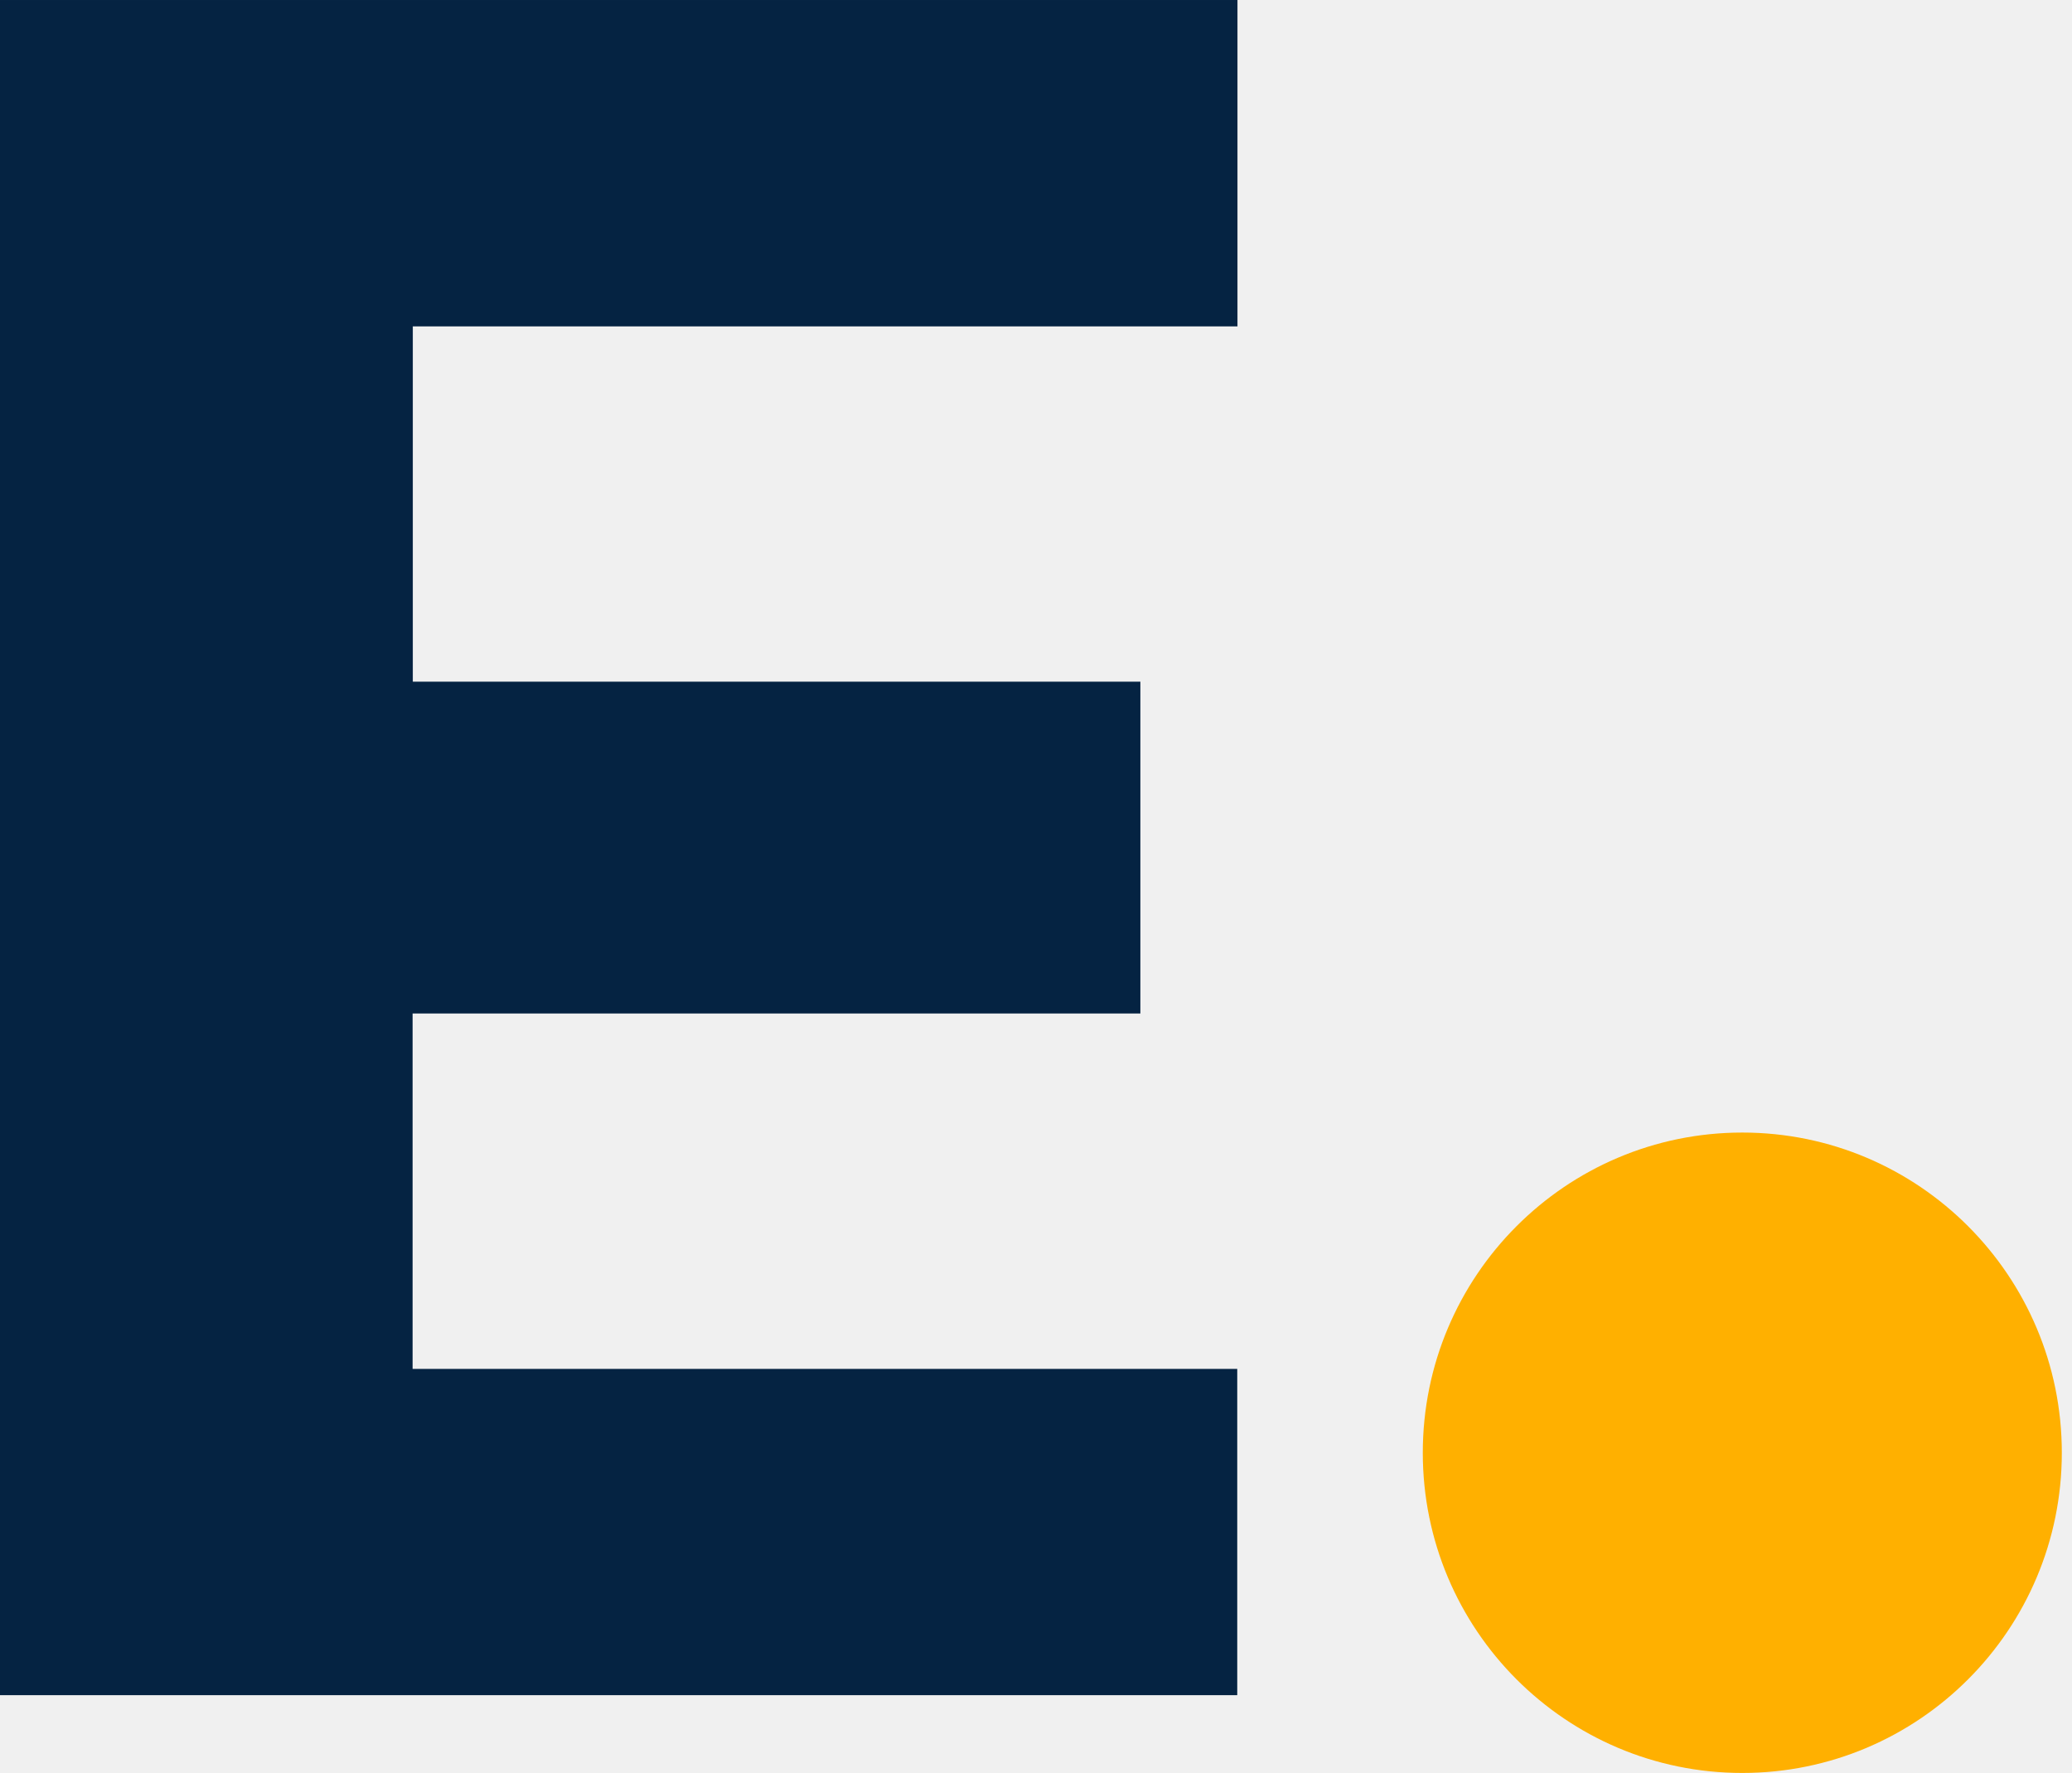
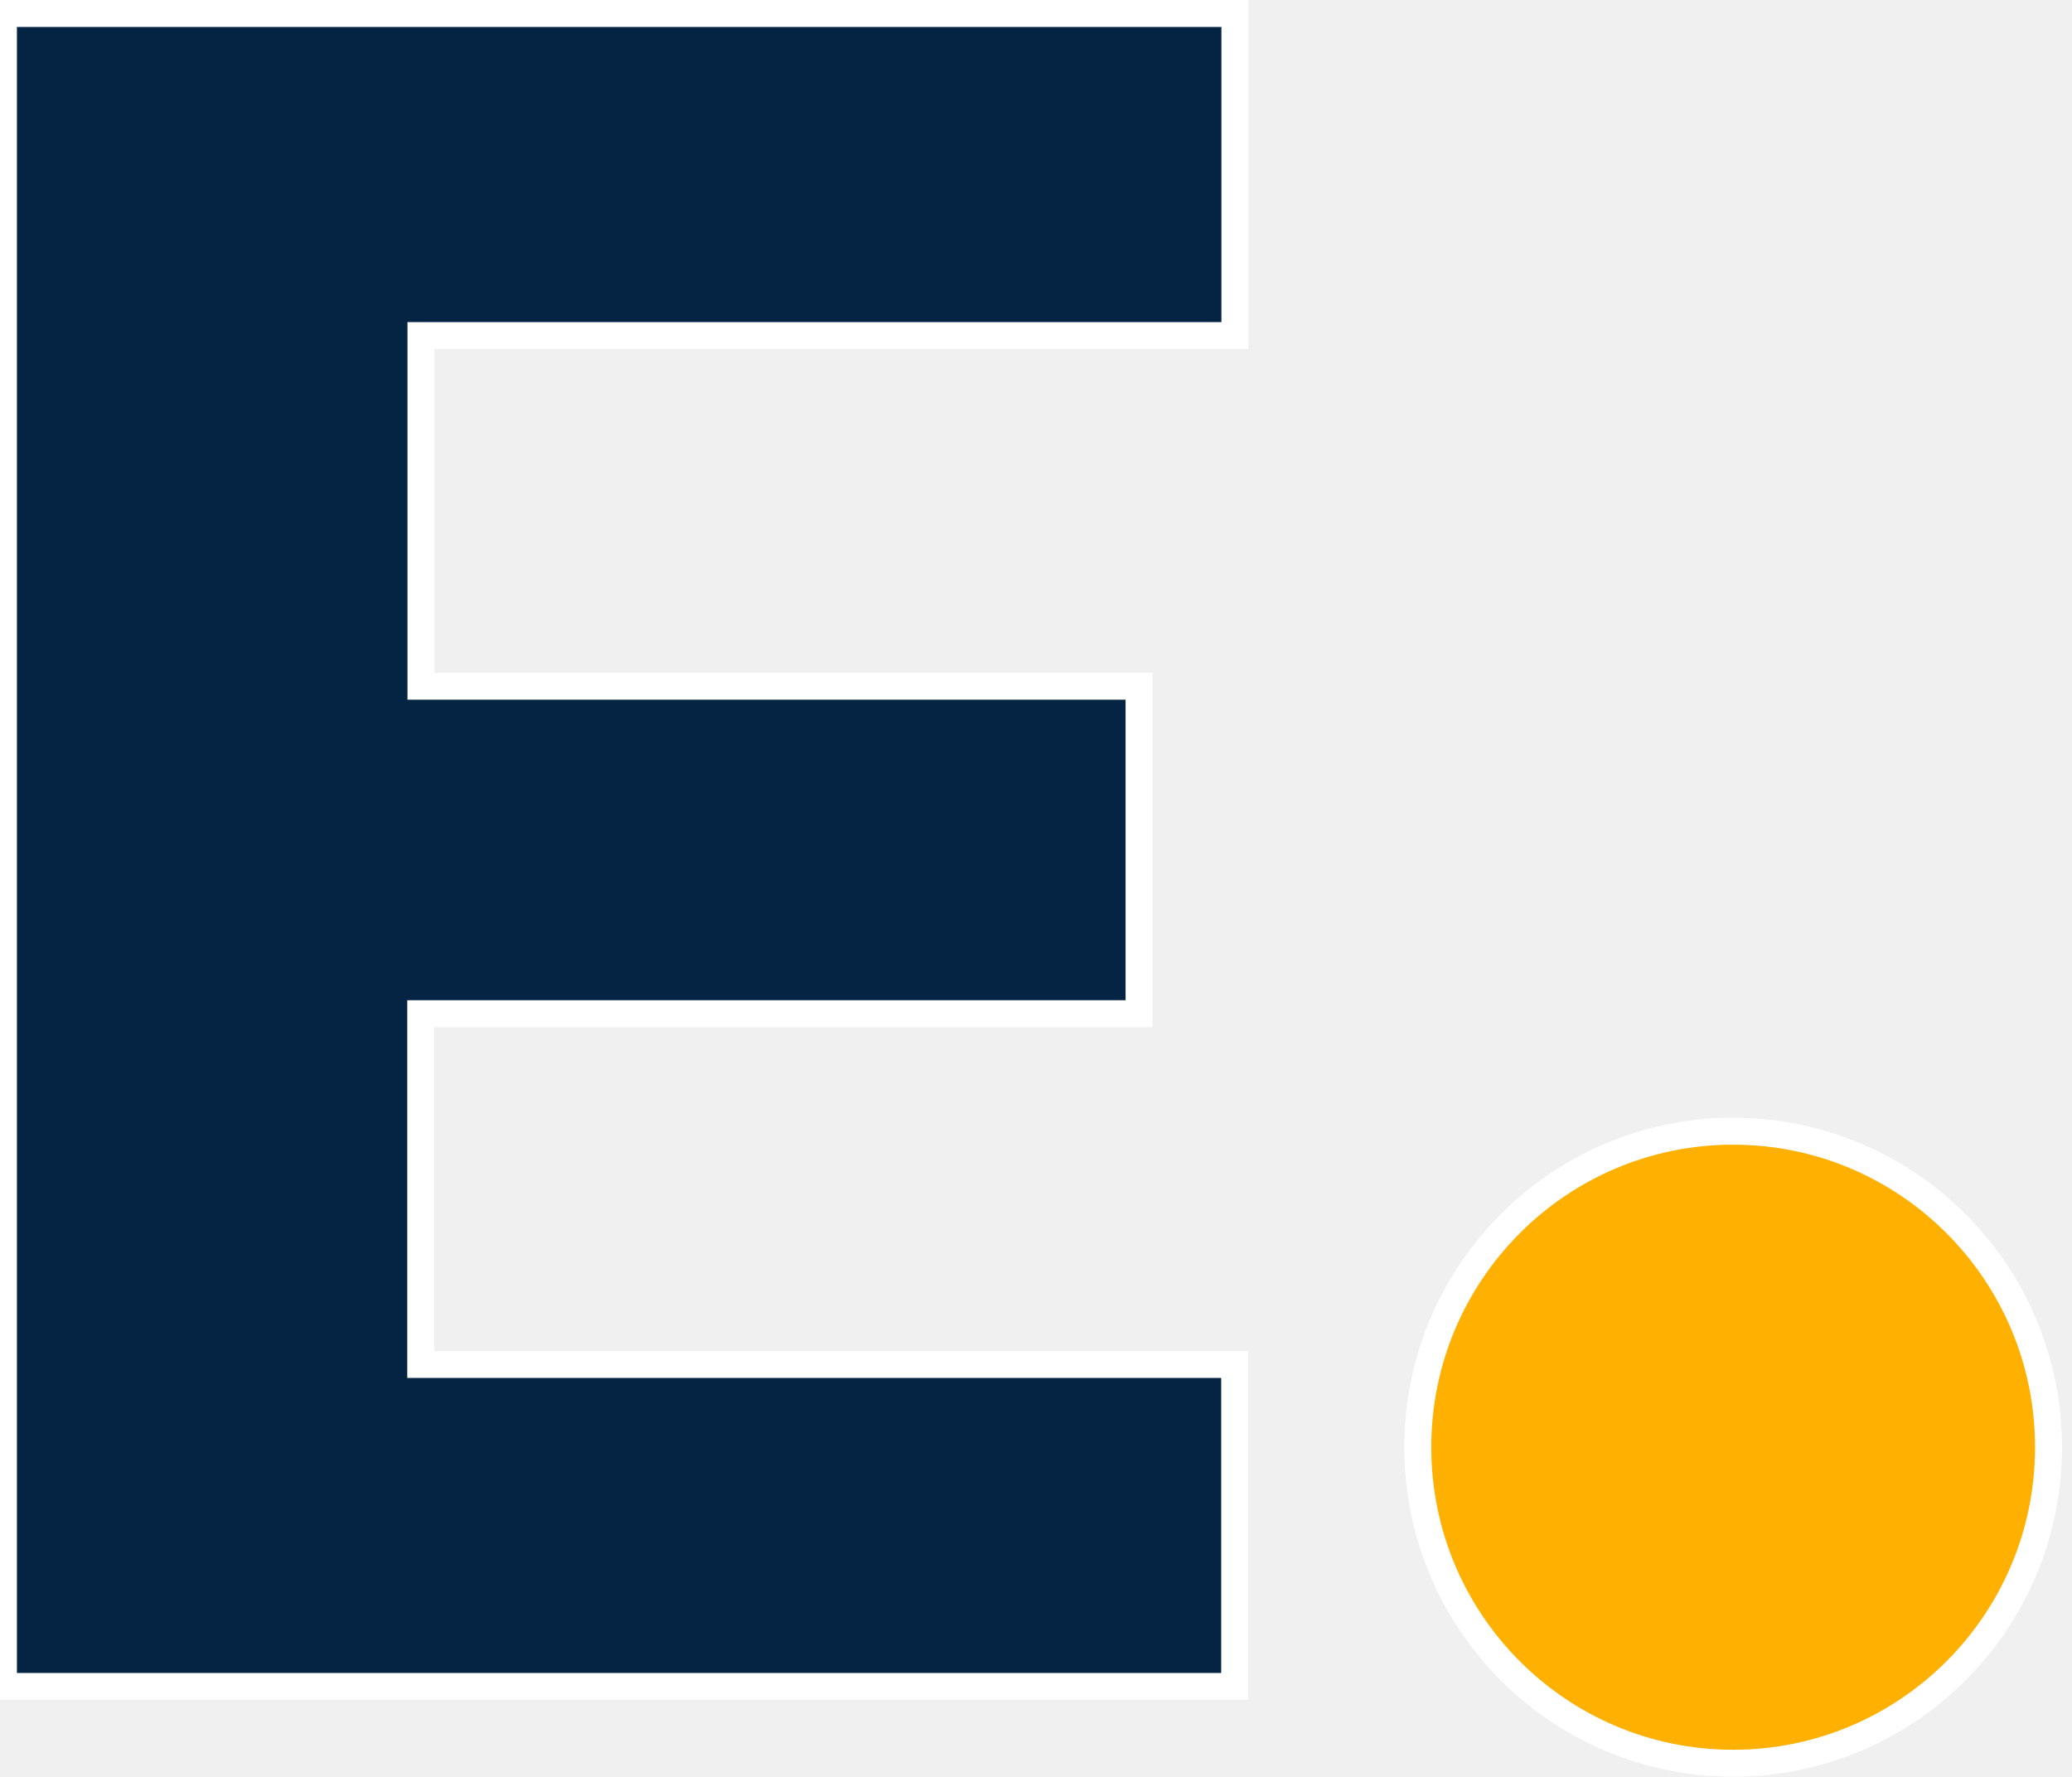
- <svg xmlns="http://www.w3.org/2000/svg" width="75.867" height="64.91" viewBox="0 0 75.614 64.91" version="1.1" id="svg2">
+ <svg xmlns="http://www.w3.org/2000/svg" width="76.867" height="65.91" viewBox="0 0 76.611 65.91" version="1.1" id="svg2">
  <defs id="defs2" />
-   <g id="surface1" transform="translate(-3.066406,-5.507812)">
-     <g id="g2">
-       <path style="fill:#052342;fill-opacity:1;fill-rule:nonzero;stroke:none" d="m 2.566,5.508 v 62.062 H 48.242 V 55.625 H 18.047 V 42.613 H 44.695 V 30.465 H 18.055 V 17.457 H 48.25 V 5.508 Z" id="path1" />
-       <path style="fill:#ffb000;fill-opacity:1;fill-rule:nonzero;stroke:none" d="m 78.434,58.695 c 0,-6.473 -5.238,-11.723 -11.699,-11.723 -6.461,0 -11.699,5.25 -11.699,11.723 0,6.477 5.238,11.723 11.699,11.723 6.461,0 11.699,-5.246 11.699,-11.723 z m 0,0" id="path2" />
+   <g id="surface1" style="stroke:white;stroke-opacity:1" transform="translate(-2.566406,-5.007812)">
+     <g id="g2" style="stroke:white;stroke-opacity:1">
+       <path style="fill:#052342;fill-opacity:1;fill-rule:nonzero;stroke:white;stroke-opacity:1" d="m 2.566,5.508 v 62.062 H 48.242 V 55.625 H 18.047 V 42.613 H 44.695 V 30.465 H 18.055 V 17.457 H 48.25 V 5.508 Z" id="path1" />
+       <path style="fill:#ffb000;fill-opacity:1;fill-rule:nonzero;stroke:white;stroke-opacity:1" d="m 78.434,58.695 c 0,-6.473 -5.238,-11.723 -11.699,-11.723 -6.461,0 -11.699,5.25 -11.699,11.723 0,6.477 5.238,11.723 11.699,11.723 6.461,0 11.699,-5.246 11.699,-11.723 z m 0,0" id="path2" />
    </g>
  </g>
</svg>
